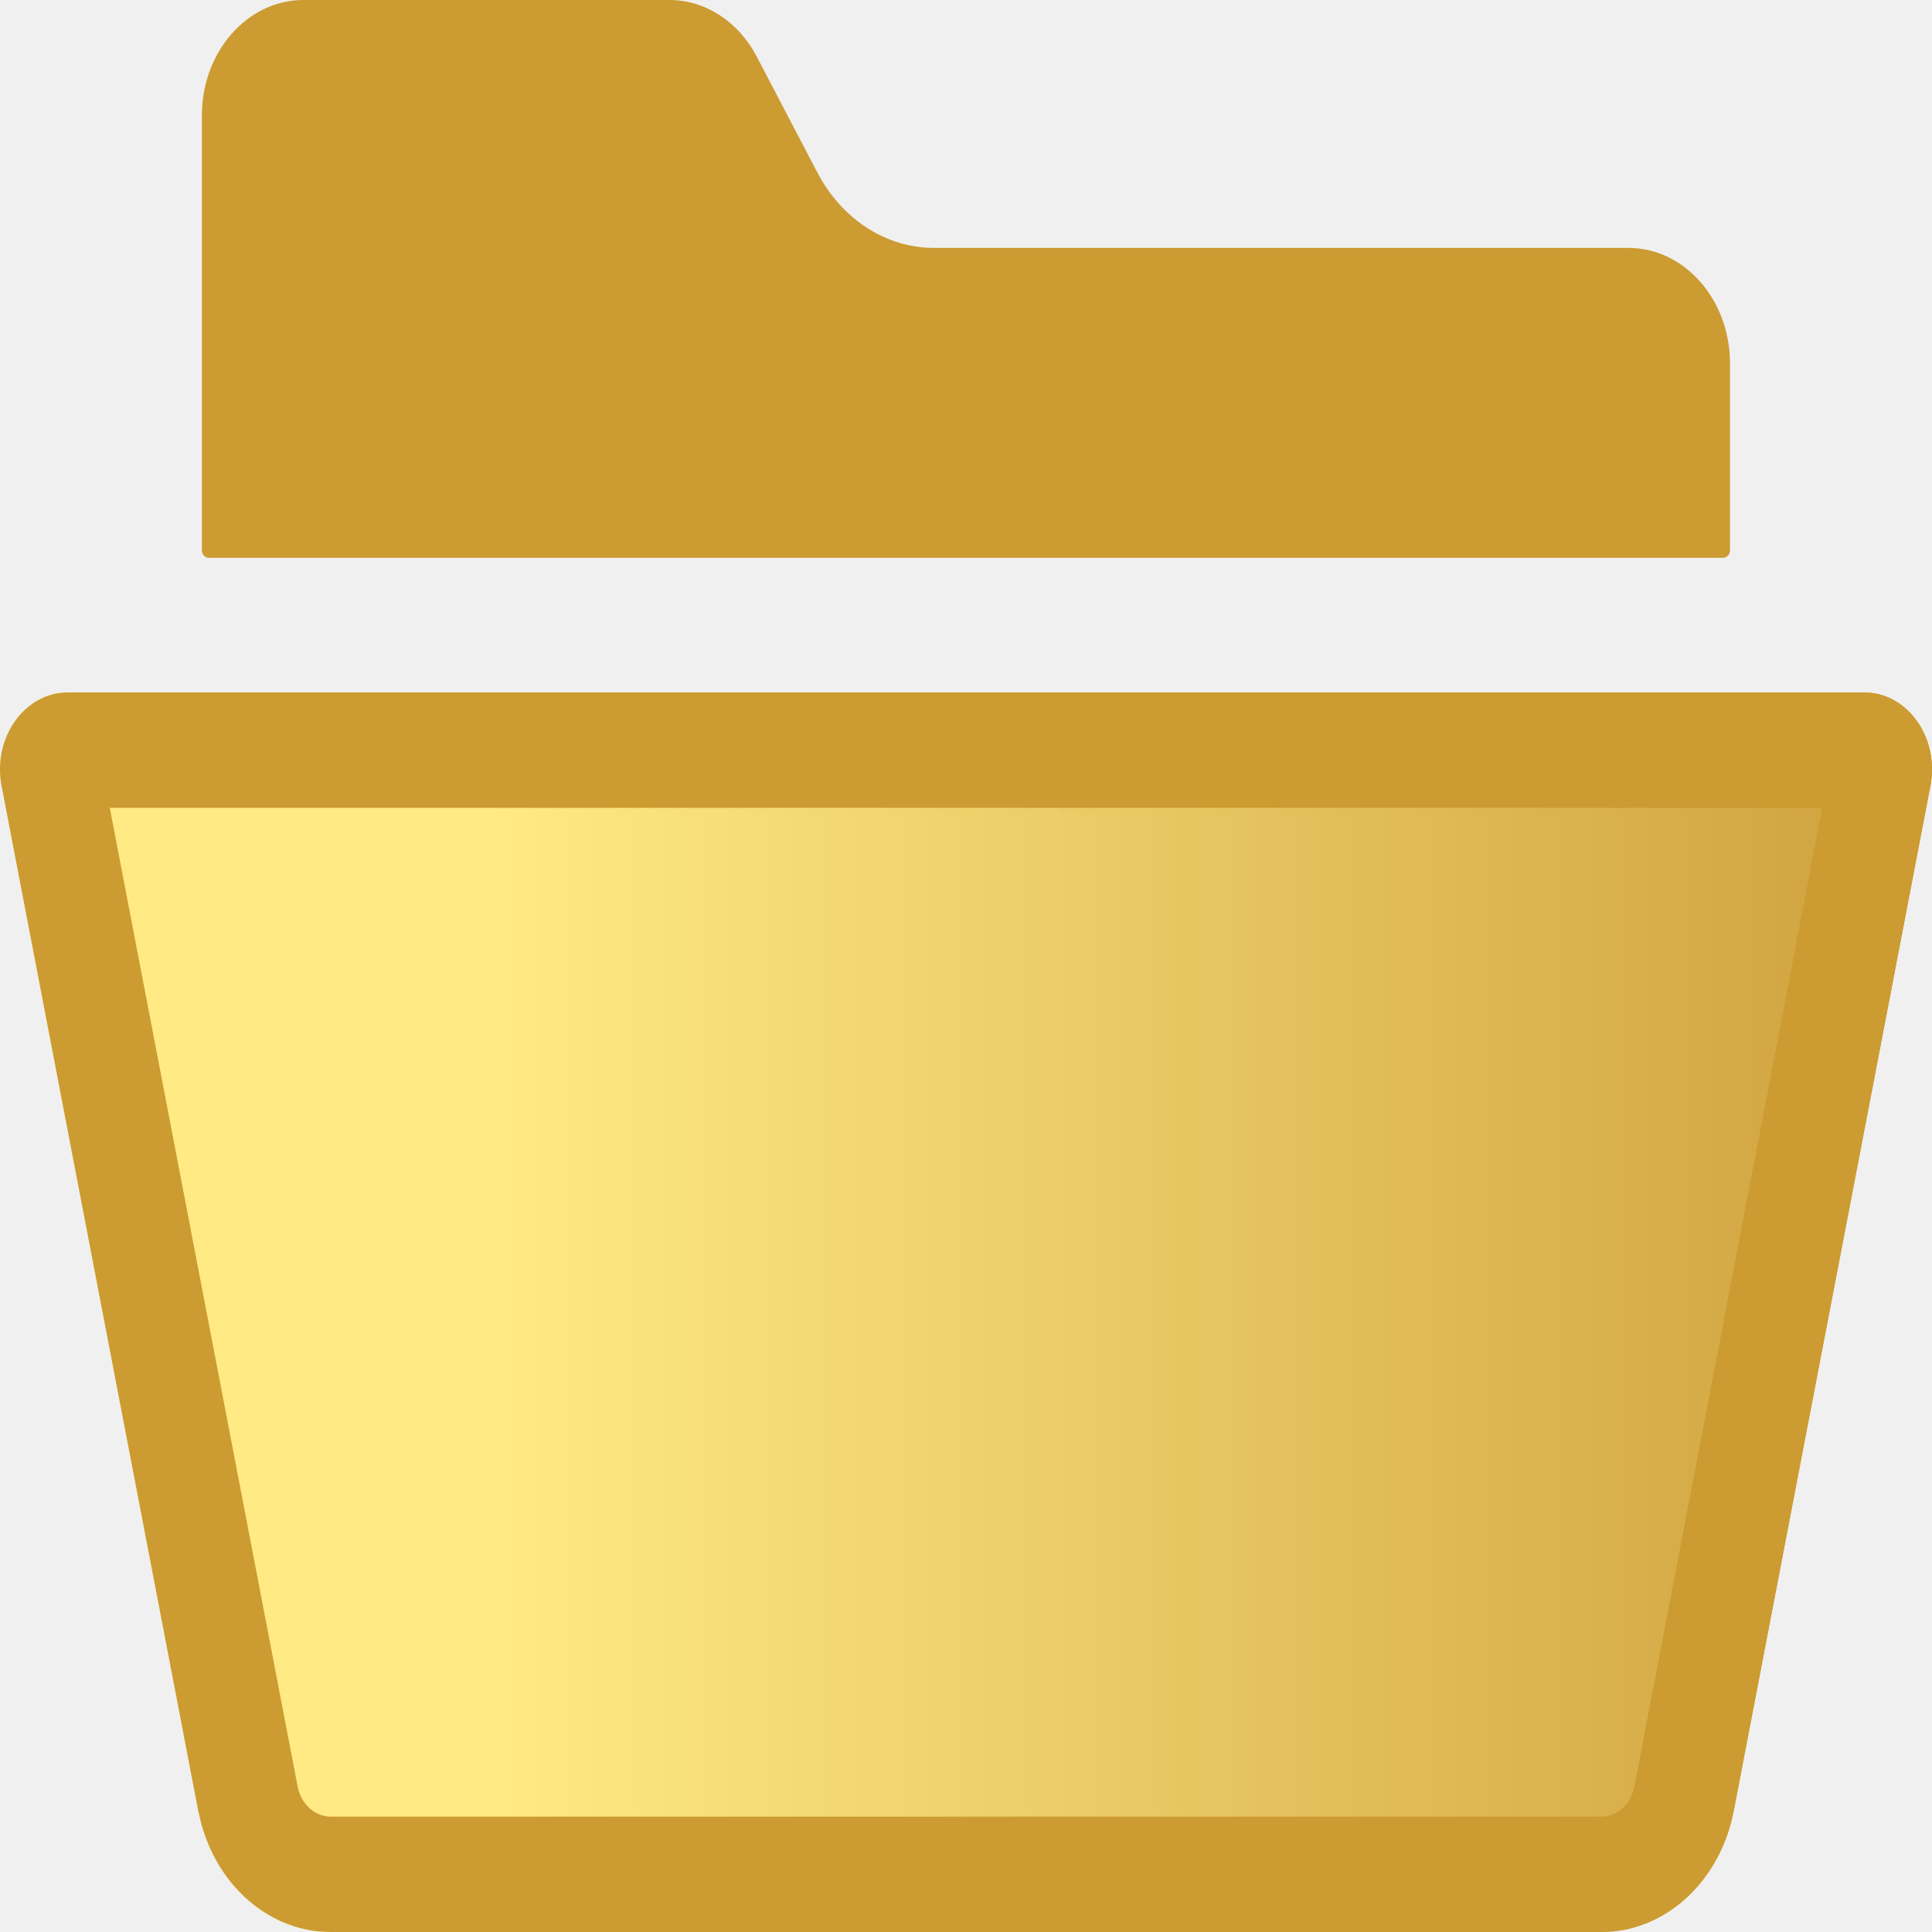
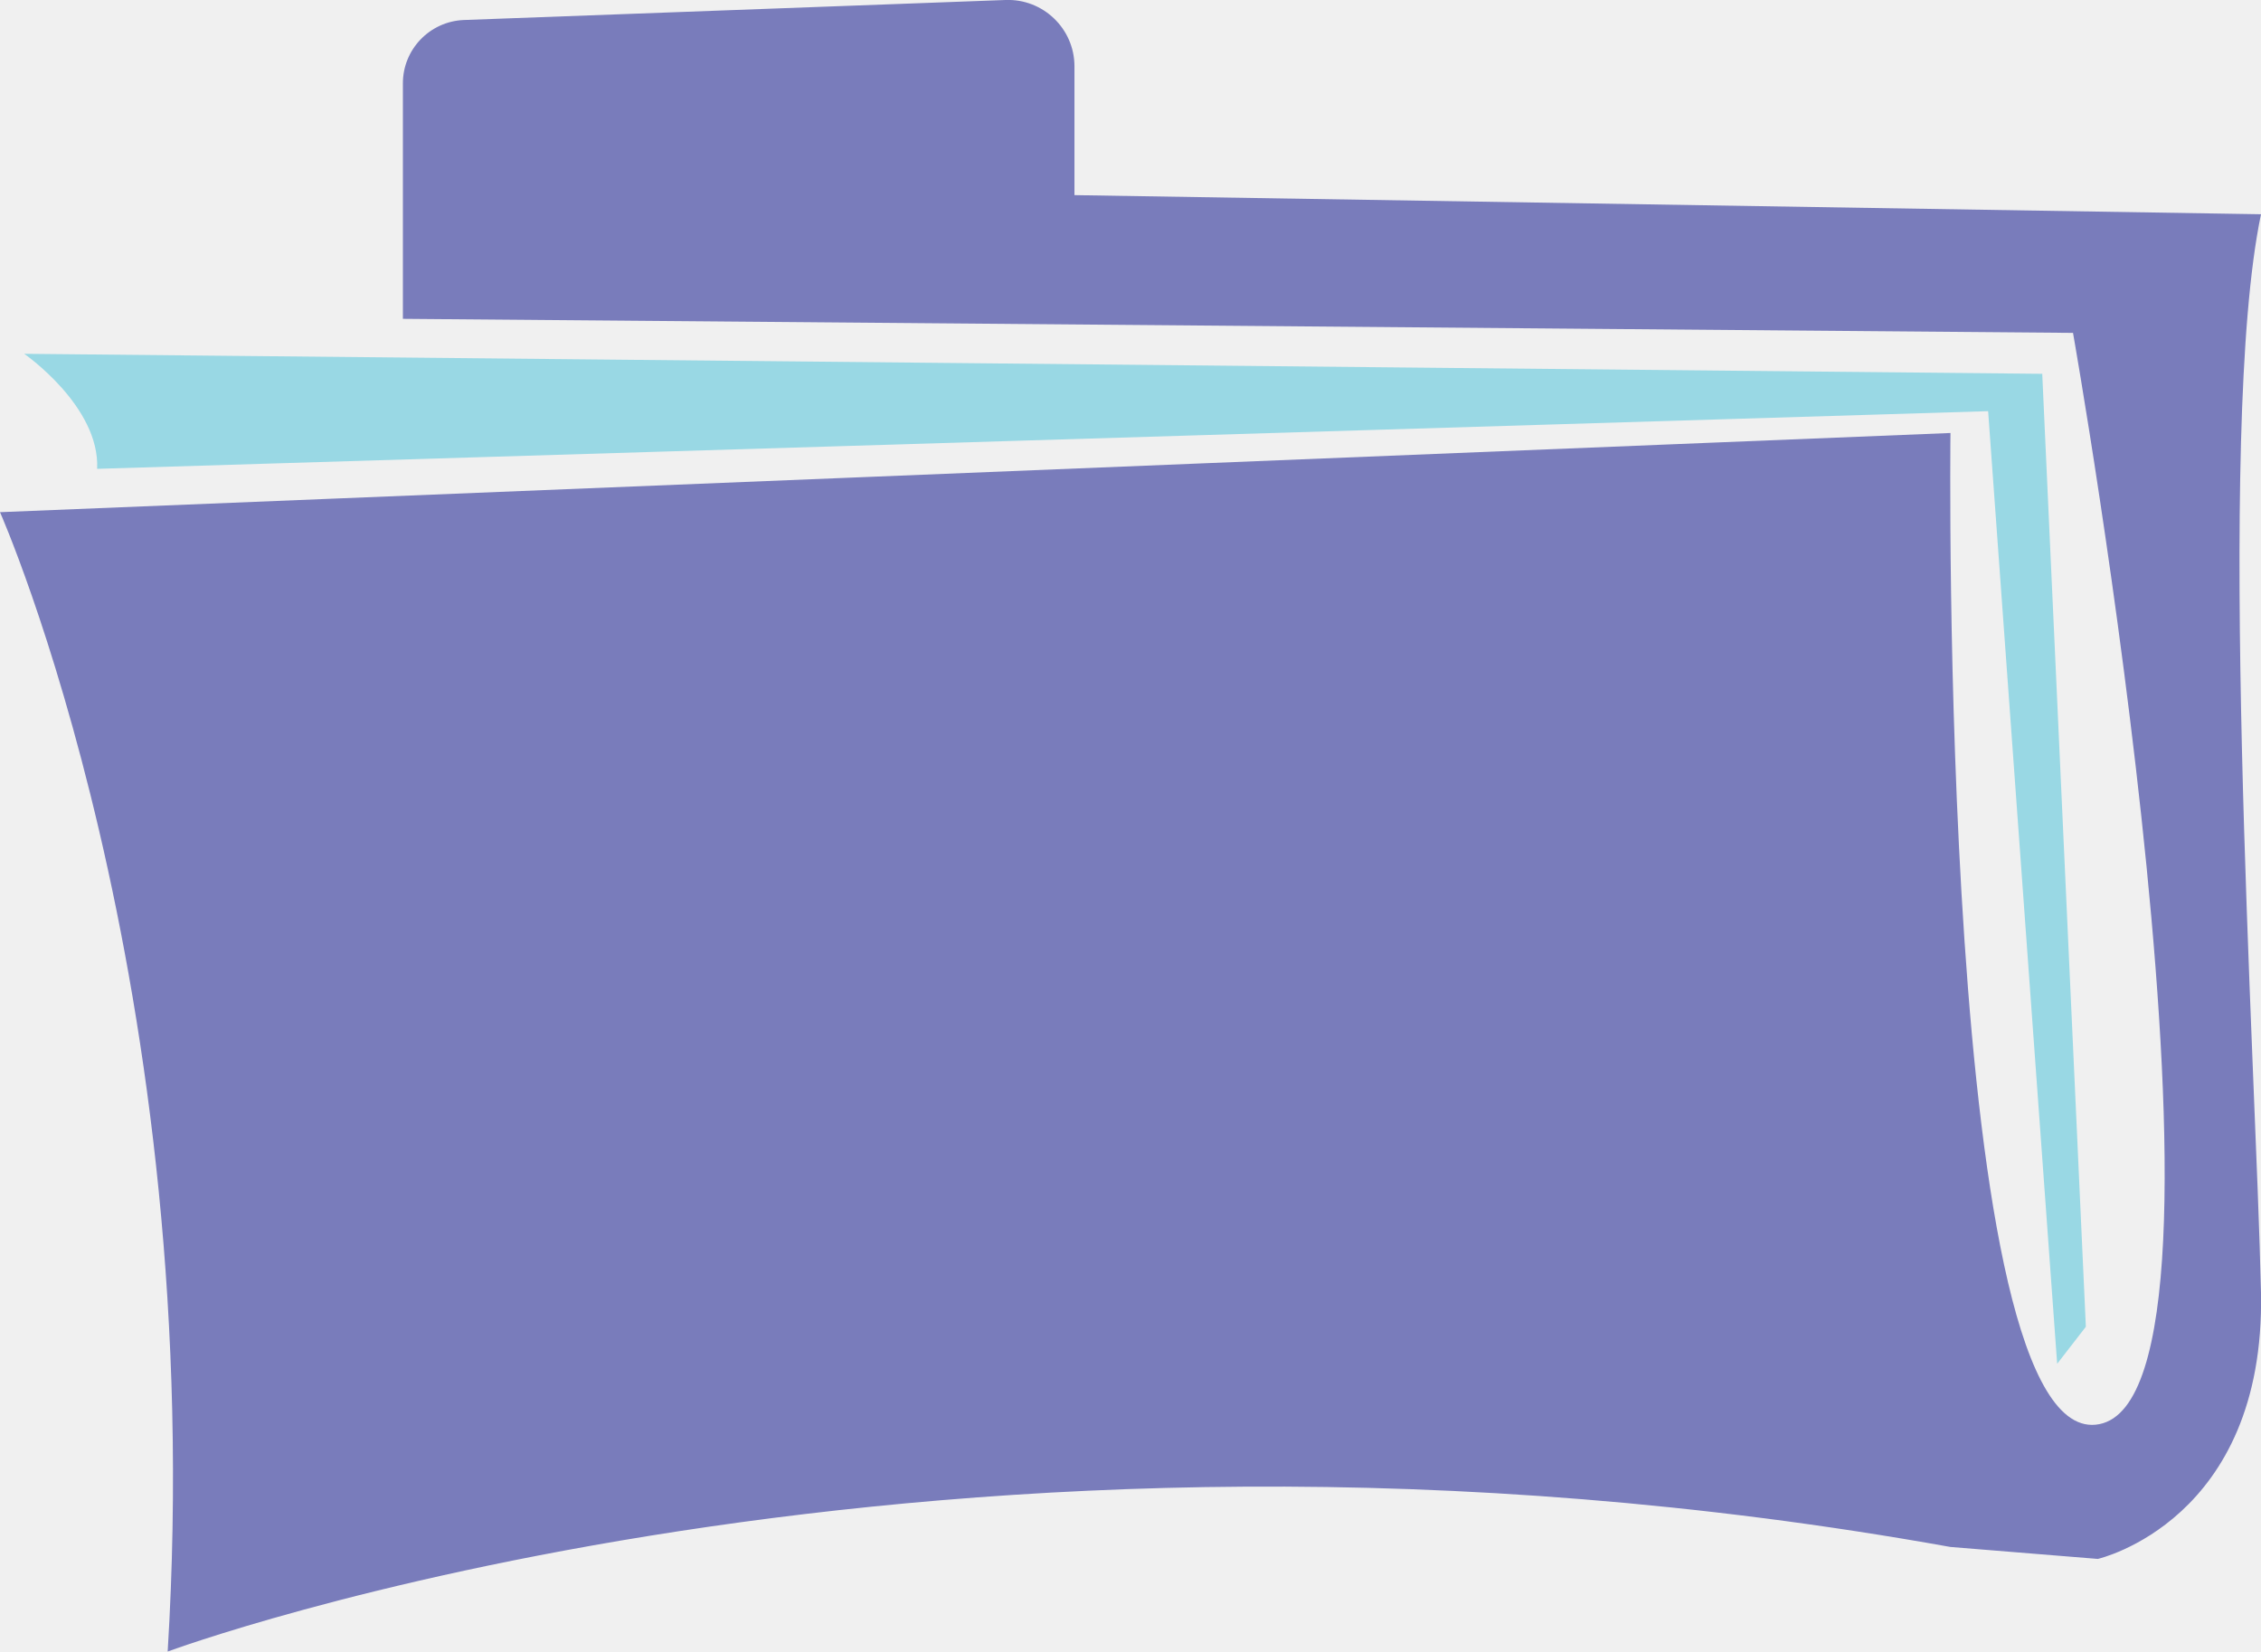
- <svg xmlns="http://www.w3.org/2000/svg" width="32" height="32" viewBox="0 0 32 32" fill="none">
-   <g clip-path="url(#clip0_134_460)">
-     <path d="M0.026 13.015C-0.126 12.22 0.407 11.469 1.123 11.469H30.878C31.593 11.469 32.126 12.22 31.974 13.015L28.716 29.994C28.491 31.165 27.578 32 26.523 32H5.477C4.422 32 3.509 31.165 3.284 29.994L0.026 13.015Z" fill="url(#paint0_linear_134_460)" />
-     <path d="M31.009 11.478C31.657 11.563 32.117 12.27 31.974 13.015L28.716 29.994L28.665 30.209C28.395 31.195 27.625 31.901 26.719 31.99L26.523 32L26.523 30.089C26.787 30.089 27.015 29.88 27.071 29.587L30.182 13.38H1.818L4.929 29.587C4.985 29.88 5.213 30.089 5.477 30.089L5.477 32L5.281 31.99C4.375 31.901 3.605 31.195 3.335 30.209L3.284 29.994L0.026 13.015C-0.126 12.22 0.407 11.469 1.123 11.469H30.878L31.009 11.478ZM26.523 30.089L26.523 32H5.477L5.477 30.089H26.523Z" fill="#CC9B31" />
-     <path d="M3.344 1.911V9.112C3.344 9.182 3.394 9.239 3.456 9.239H28.541C28.604 9.239 28.654 9.182 28.654 9.112V6.018C28.654 4.962 27.9 4.106 26.971 4.106H15.469C14.677 4.106 13.943 3.632 13.539 2.859L12.533 0.936C12.23 0.356 11.68 0 11.086 0H5.027C4.098 0 3.344 0.856 3.344 1.911Z" fill="#CC9B31" />
+ <svg xmlns="http://www.w3.org/2000/svg" id="Layer_2" data-name="Layer 2" viewBox="0 0 75.65 55.28">
+   <defs>
+     <style>
+       .cls-1 {
+         fill: #99d8e4;
+       }
+ 
+       .cls-2 {
+         fill: #797cbb;
+       }
+     </style>
+   </defs>
+   <g id="Layer_4" data-name="Layer 4">
+     <g>
+       <path class="cls-2" d="M75.65,43.25c.15,7.65-5.46,8.92-5.46,8.92l-4.93-.4c-33.88-6.08-59.65,3.5-59.65,3.5C6.98,32.88,0,17.14,0,17.14l65.26-2.65s-.41,34.23,4.98,33.17c5.39-1.05-.88-36.52-.88-36.52l-55.88-.47V2.79c0-1.14.9-2.07,2.03-2.12L33.64,0c1.26-.05,2.31.96,2.31,2.22v4.31l39.7.64c-1.53,7.3-.17,28.42,0,36.09Z" />
+       <path class="cls-1" d="M68.34,12.51L.81,11.84s2.54,1.76,2.44,3.85l63.27-1.93,2.31,31.88.96-1.24-1.46-31.9Z" />
+     </g>
  </g>
-   <defs>
-     <linearGradient id="paint0_linear_134_460" x1="0" y1="21.735" x2="32" y2="21.735" gradientUnits="userSpaceOnUse">
-       <stop offset="0.25" stop-color="#FFEA83" />
-       <stop offset="1" stop-color="#CEA03D" />
-     </linearGradient>
-     <clipPath id="clip0_134_460">
-       <rect width="32" height="32" fill="white" />
-     </clipPath>
-   </defs>
</svg>
